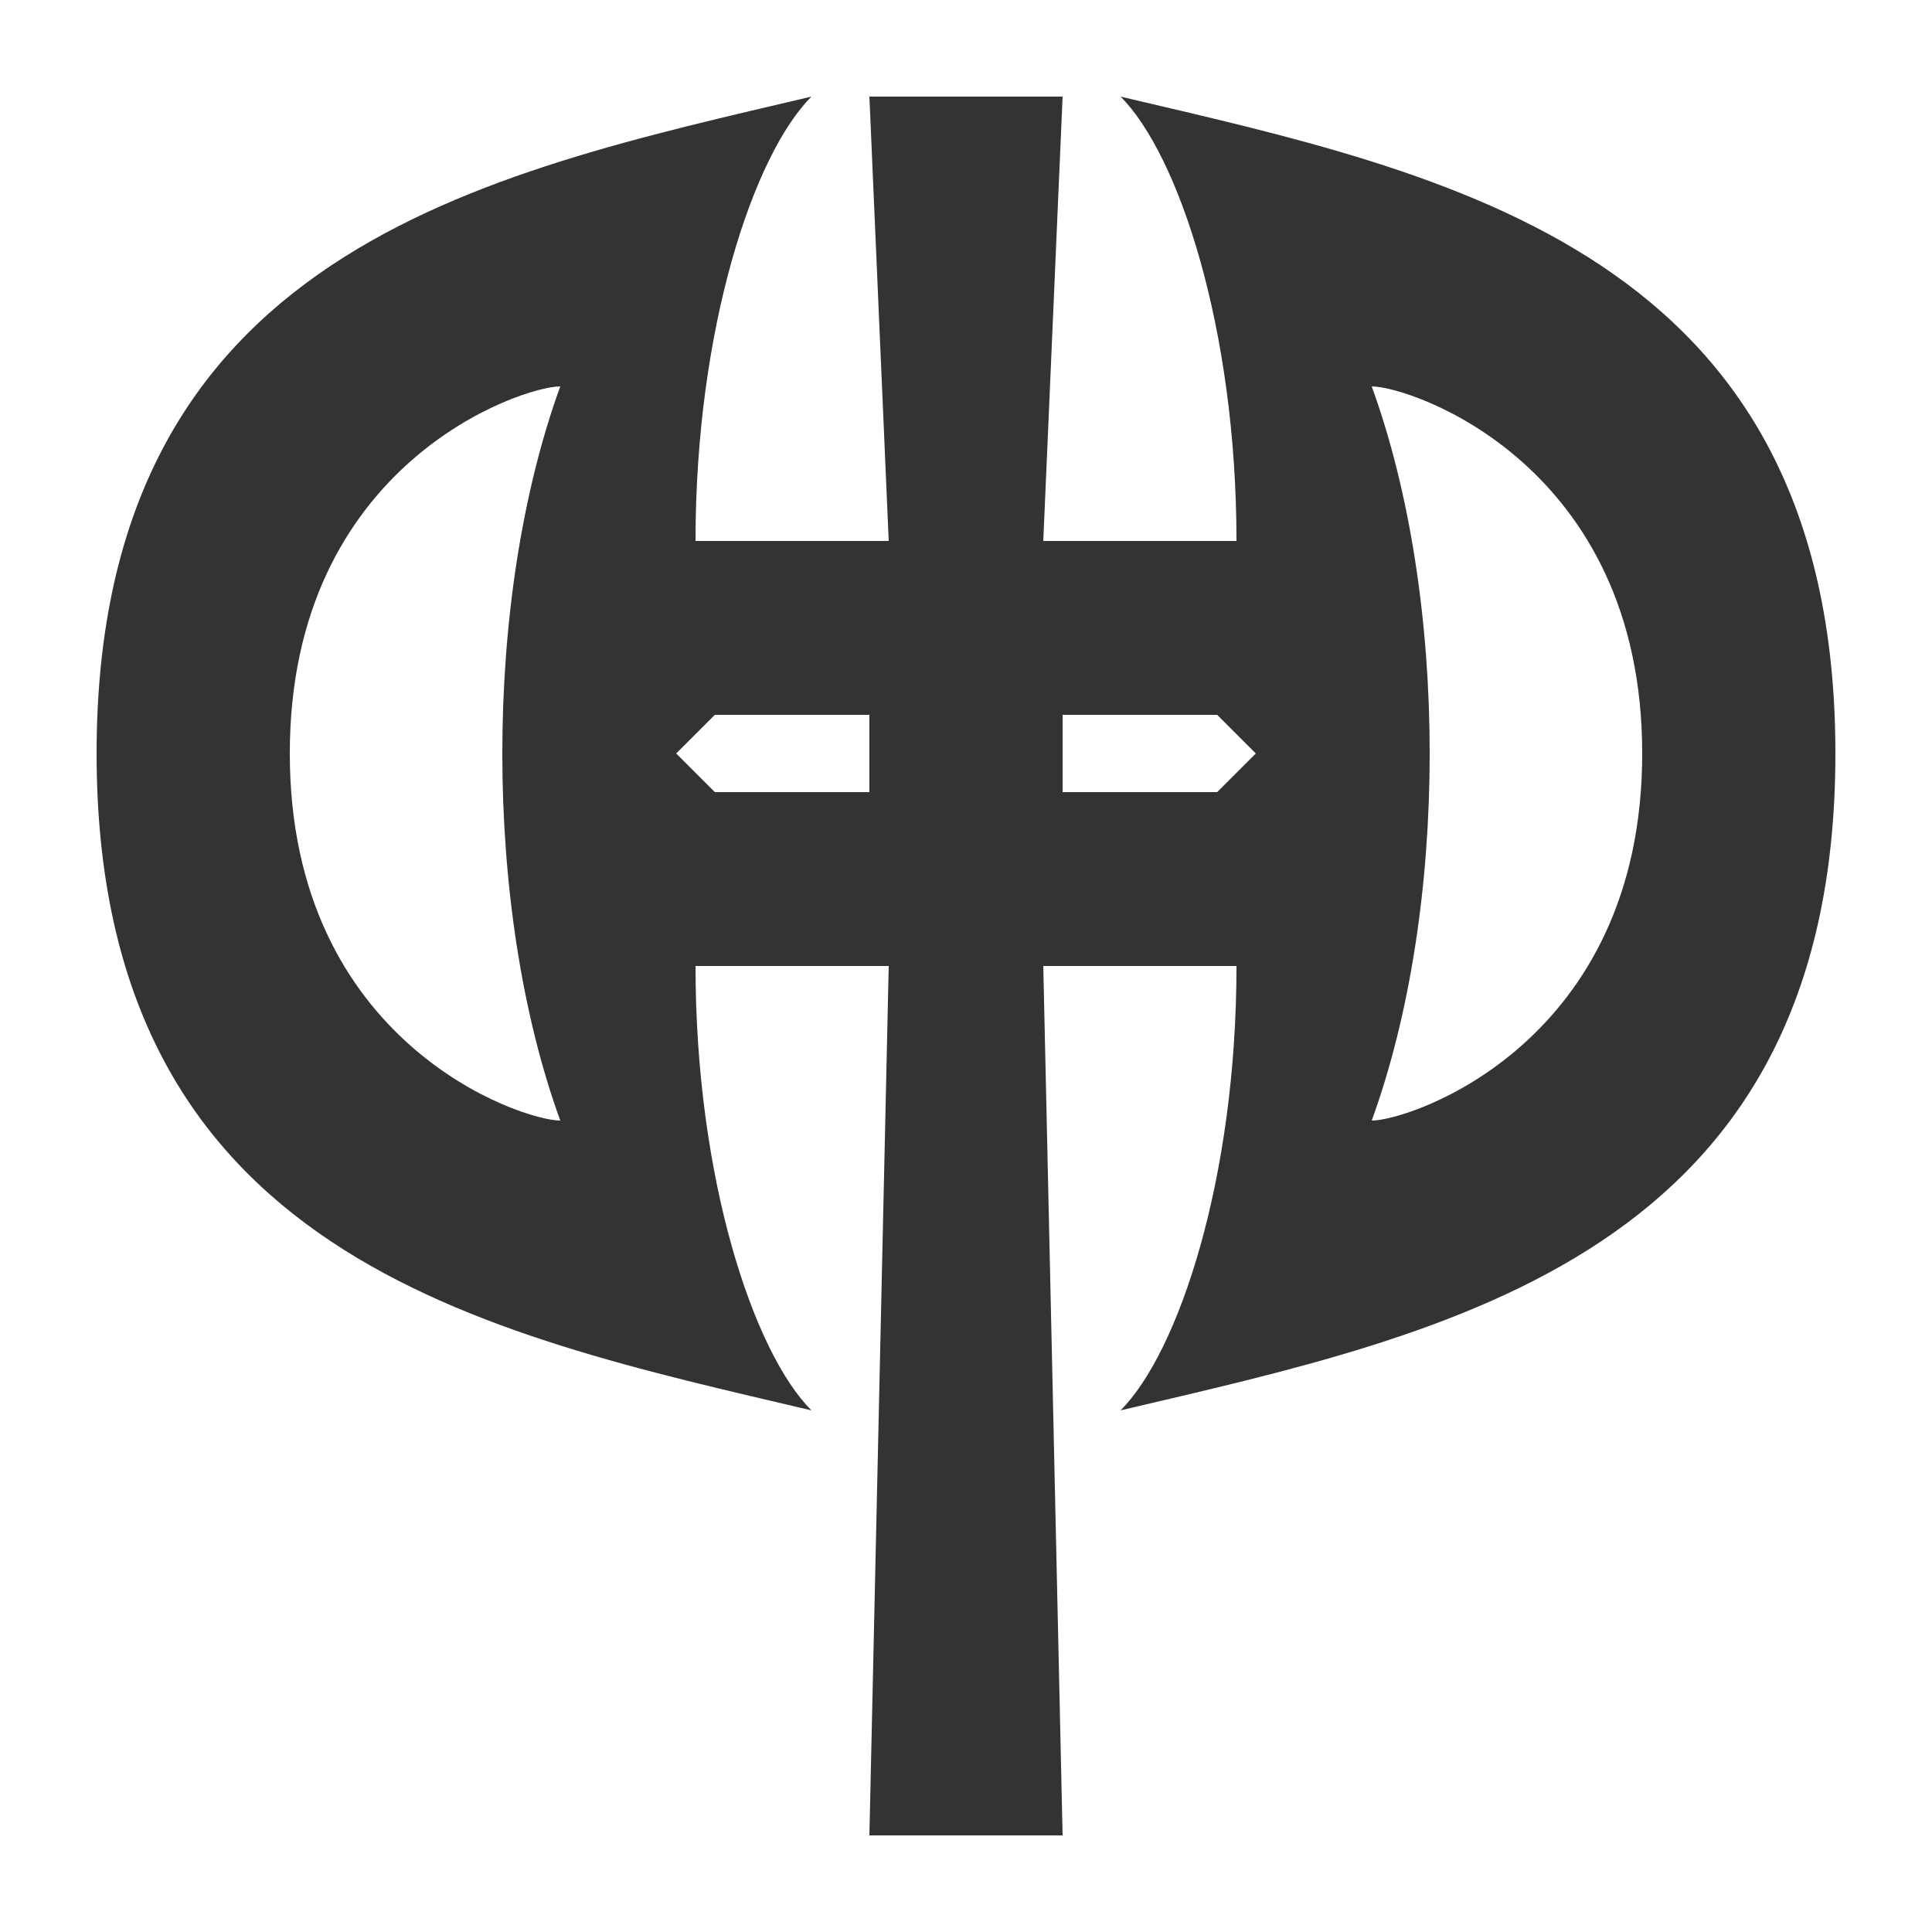
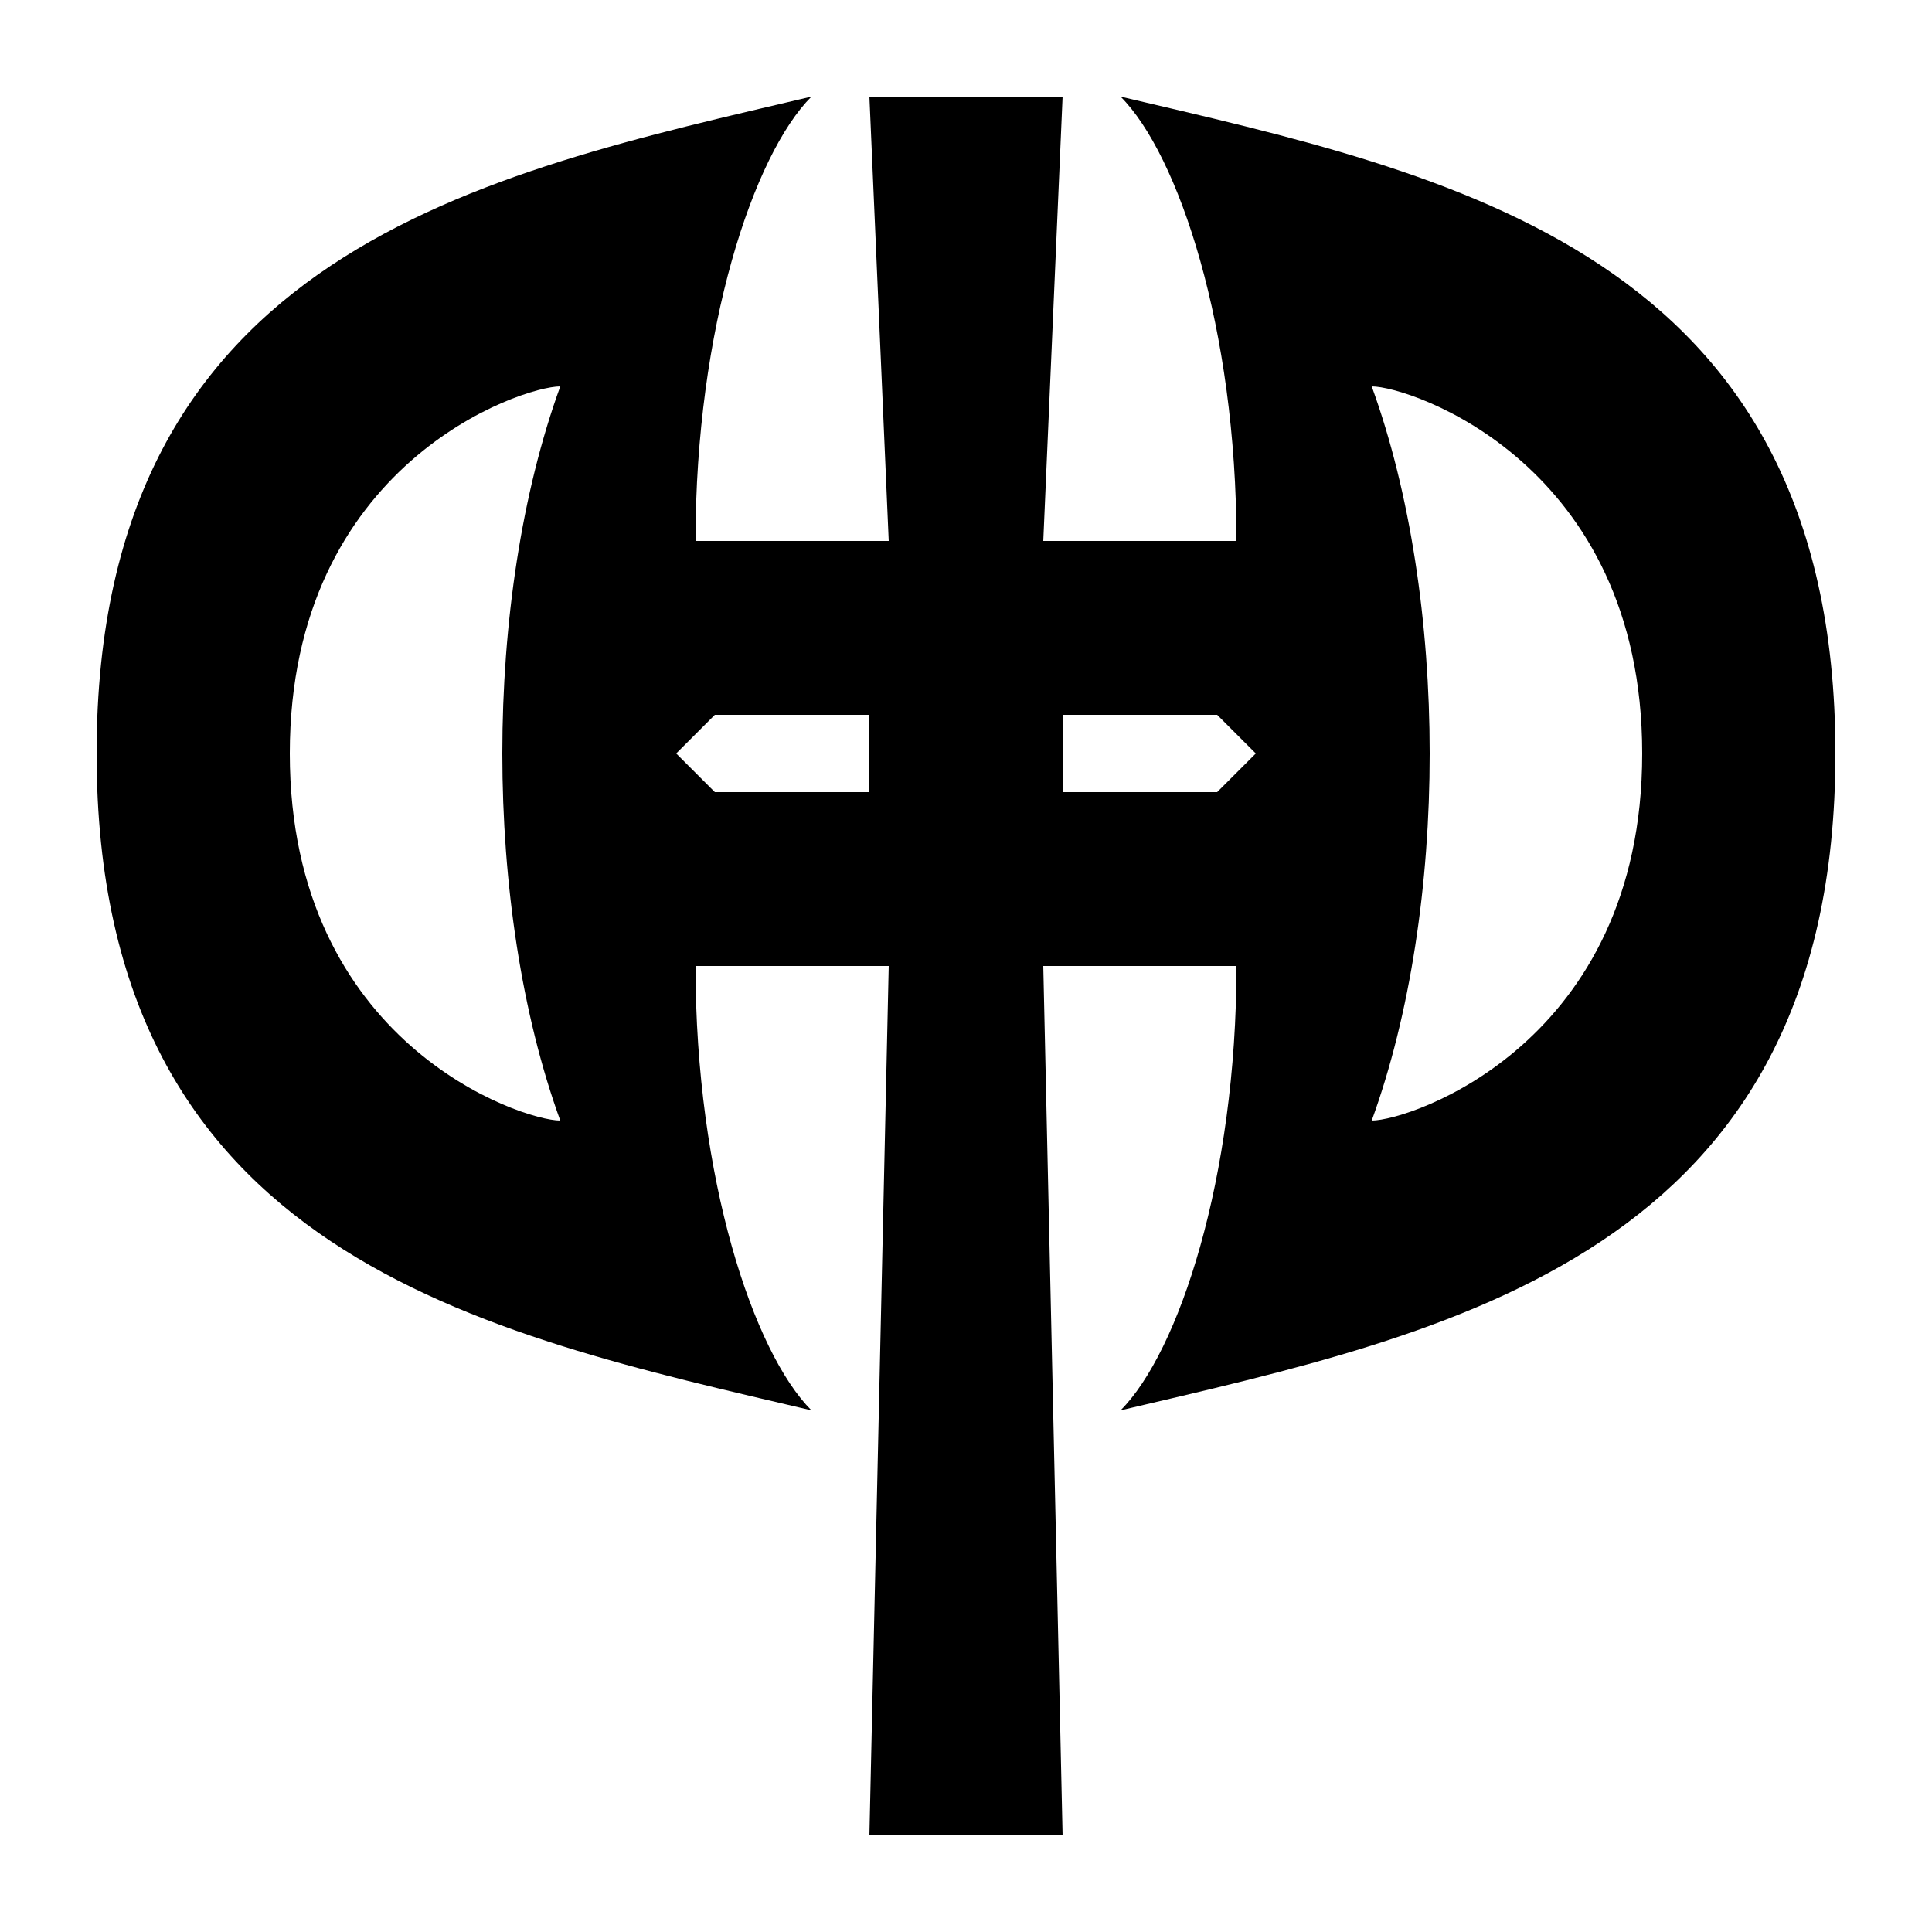
<svg xmlns="http://www.w3.org/2000/svg" height="100" width="100" version="1.1">
-   <g>
-     <path fill="#333" d="m 42,5              c -17,4 -37,8 -37,34              s 20,30 37,34              c -3,-3 -6,-12 -6,-23              h 10              l -1,45              h 10              l -1,-45              h 10              c 0,11 -3,20 -6,23                17,-4 37,-8 37,-34              s -20,-30 -37,-34              c 3,3 6,12 6,23              h -10              l 1,-23              h -10              l 1,23              h -10              c 0,-11 3,-20 6,-23              z              m -13,15              c -4,11 -4,27 0,38                -2,0 -14,-4 -14,-19              s 12,-19 14,-19              z              m 42,0              c 2,0 14,4 14,19              s -12,19 -14,19              c 4,-11 4,-27 0,-38              z              m -34,17                8,0                0,4                -8,0              l -2-2              z              m 18,0                8,0              l 2,2                -2,2              h -8              z" />
+   <g stroke="#000" fill="#000">
+     <path stroke="none" d="m42,5c-17,4-37,8-37,34s20,30,37,34c-3-3-6-12-6-23h10l-1,45h10l-1-45h10c0,11-3,20-6,23,17-4,37-8,37-34s-20-30-37-34c3,3,6,12,6,23h-10l1-23h-10l1,23h-10c0-11,3-20,6-23zm-13,15c-4,11-4,27,0,38-2,0-14-4-14-19s12-19,14-19zm42,0c2,0,14,4,14,19s-12,19-14,19c4-11,4-27,0-38zm-34,17,8,0,0,4-8,0l-2-2zm18,0,8,0l2,2-2,2h-8z" />
  </g>
</svg>
